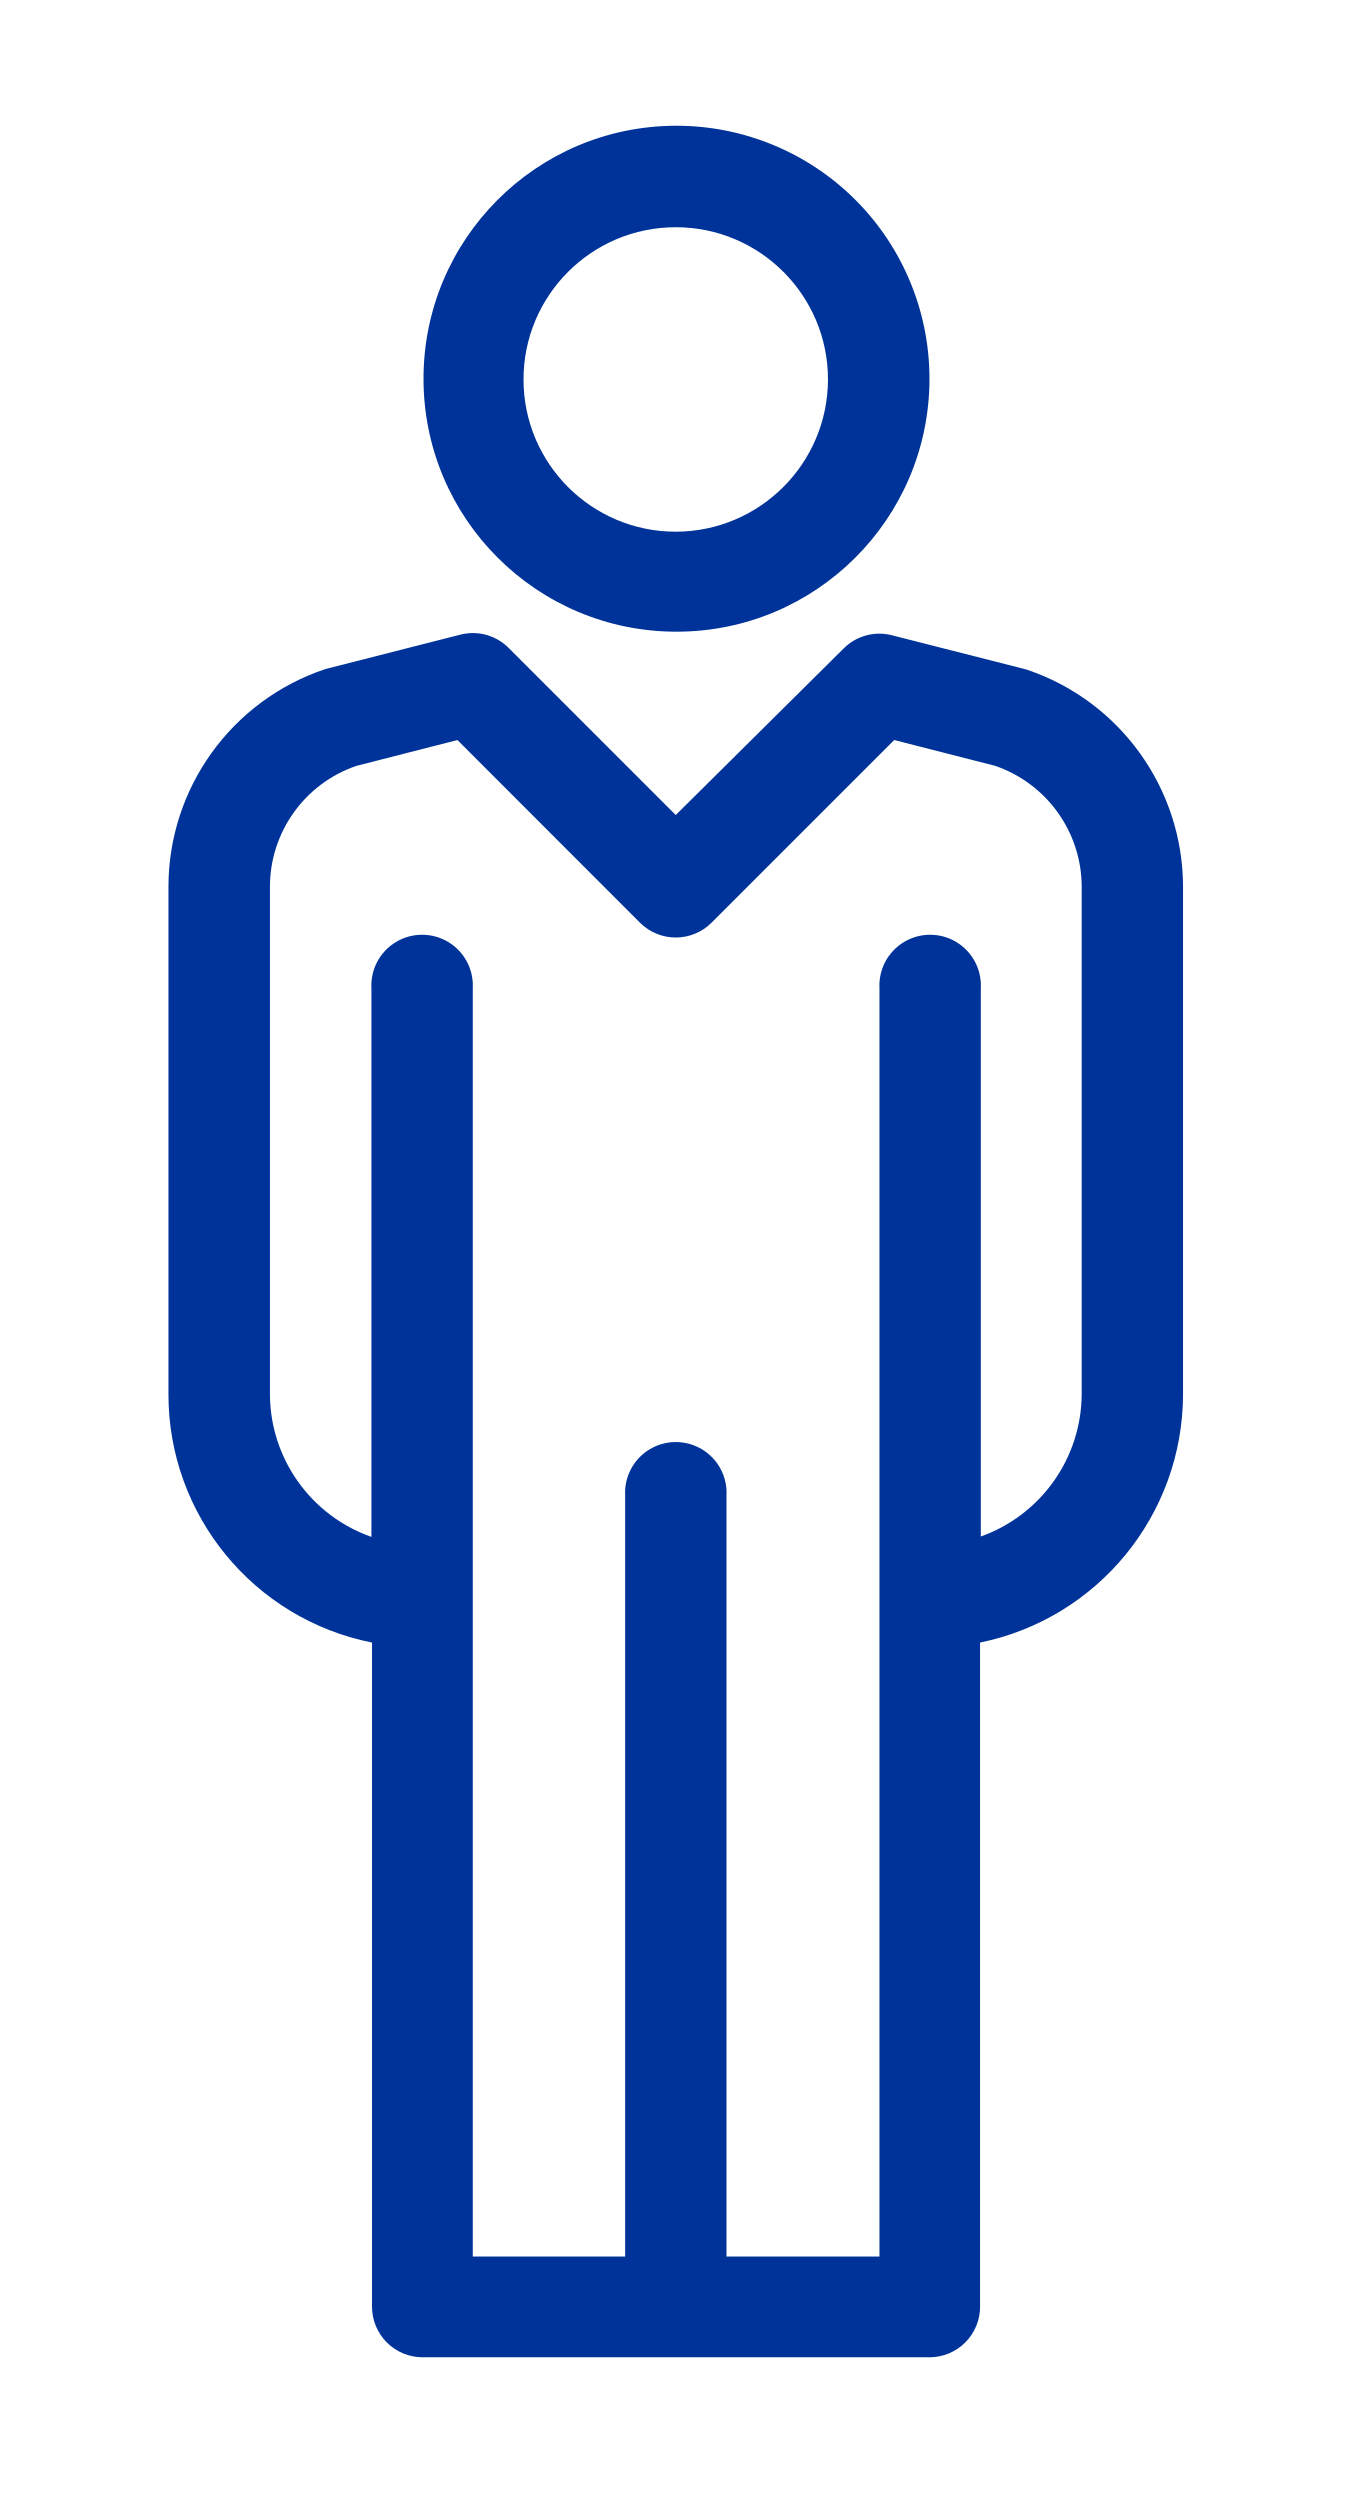
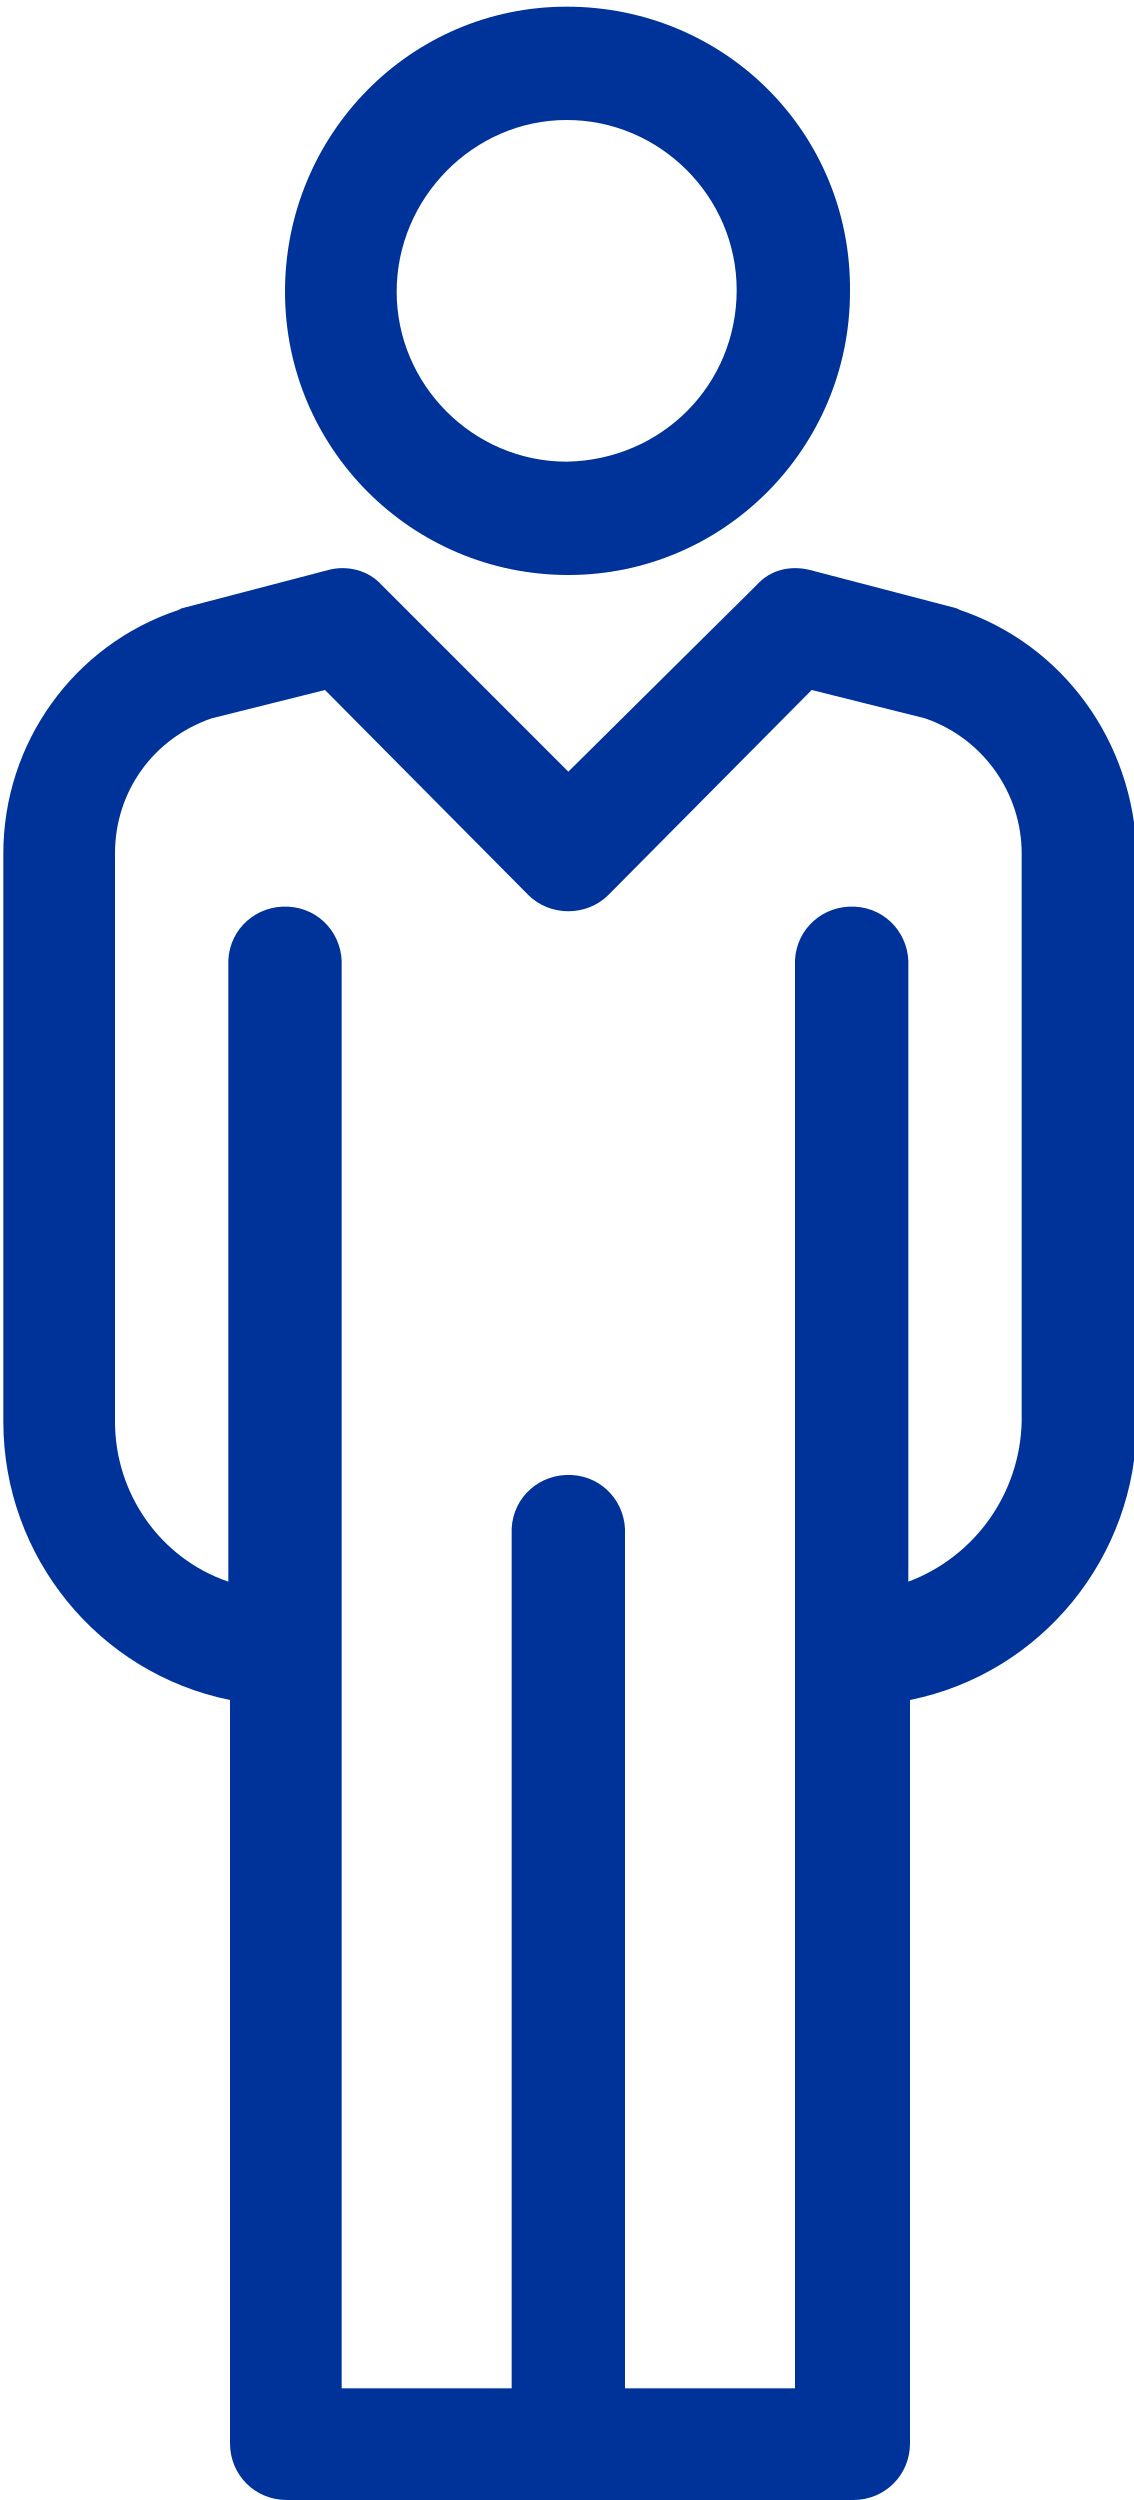
- <svg xmlns="http://www.w3.org/2000/svg" id="man" viewBox="0 0 92 168">
-   <defs>
-     <style>.cls-1{fill:#003399;}</style>
-   </defs>
-   <path id="head" class="cls-1" d="M45.41,8.45A17,17,0,1,0,62.46,25.5,17,17,0,0,0,45.41,8.45Zm0,27.28A10.23,10.23,0,1,1,55.64,25.5,10.25,10.25,0,0,1,45.41,35.73Z" />
-   <path id="body" class="cls-1" d="M69,45l-.22-.06-8.84-2.25a3.39,3.39,0,0,0-3.25.89L45.41,54.77,34.18,43.54a3.39,3.39,0,0,0-3.25-.89L22.1,44.9l-.23.06A15.43,15.43,0,0,0,11.32,59.59V93.68A17,17,0,0,0,25,110.38V155a3.4,3.4,0,0,0,3.41,3.41H62.46a3.4,3.4,0,0,0,3.4-3.41V110.38A17.06,17.06,0,0,0,79.5,93.68V59.59A15.42,15.42,0,0,0,69,45Zm-3.09,58.31V66.41a3.41,3.41,0,1,0-6.81,0v85.23H48.82V100.5a3.41,3.41,0,1,0-6.81,0v51.14H31.77V66.41a3.41,3.41,0,1,0-6.81,0v36.87a10.2,10.2,0,0,1-6.82-9.6V59.59a8.59,8.59,0,0,1,5.8-8.12l6.8-1.74L43,62a3.4,3.4,0,0,0,4.82,0L60.09,49.73l6.77,1.73a8.61,8.61,0,0,1,5.83,8.13V93.68A10.21,10.21,0,0,1,65.86,103.27Z" />
+ <svg xmlns="http://www.w3.org/2000/svg" version="1.1" id="man" x="0px" y="0px" viewBox="0 0 68 150" style="enable-background:new 0 0 68 150;" xml:space="preserve">
+   <style type="text/css">
+ 	.st0{fill:#003399;}
+ </style>
+   <path id="head" class="st0" d="M34,0.4c-9.4,0-16.9,7.7-16.9,17.1s7.6,17,17,17c9.3,0,16.9-7.6,16.9-17C51.1,8,43.5,0.4,34,0.4  C34.1,0.4,34.1,0.4,34,0.4z M34,27.7c-5.6,0-10.2-4.6-10.2-10.2S28.4,7.2,34,7.2s10.2,4.6,10.2,10.2l0,0  C44.2,23.1,39.7,27.6,34,27.7z" />
+   <path id="body" class="st0" d="M57.6,36.6l-0.2-0.1l-8.8-2.3c-1.2-0.3-2.4,0-3.2,0.9L34.1,46.3L22.9,35.1c-0.8-0.9-2.1-1.2-3.2-0.9  l-8.8,2.3l-0.2,0.1c-6.3,2.1-10.5,8-10.5,14.6v34.1c0,8.1,5.7,15.1,13.6,16.7v44.6c0,1.9,1.5,3.4,3.4,3.4c0,0,0,0,0,0h34  c1.9,0,3.4-1.5,3.4-3.4c0,0,0,0,0,0V102c7.9-1.6,13.6-8.6,13.6-16.7V51.2C68,44.5,63.8,38.7,57.6,36.6z M54.5,94.9V58  c0.1-1.9-1.3-3.5-3.2-3.6c-1.9-0.1-3.5,1.3-3.6,3.2c0,0.1,0,0.2,0,0.4v85.3H37.5V92.1c0.1-1.9-1.3-3.5-3.2-3.6  c-1.9-0.1-3.5,1.3-3.6,3.2c0,0.1,0,0.2,0,0.4v51.2H20.5V58c0.1-1.9-1.3-3.5-3.2-3.6s-3.5,1.3-3.6,3.2c0,0.1,0,0.2,0,0.4v36.9  c-4.1-1.4-6.8-5.3-6.8-9.6V51.2c0-3.7,2.3-6.9,5.8-8.1l6.8-1.7l12.2,12.3c1.3,1.3,3.5,1.3,4.8,0c0,0,0,0,0,0l12.2-12.3l6.8,1.7  c3.5,1.2,5.8,4.5,5.8,8.1v34.1C61.2,89.6,58.5,93.4,54.5,94.9L54.5,94.9z" />
</svg>
